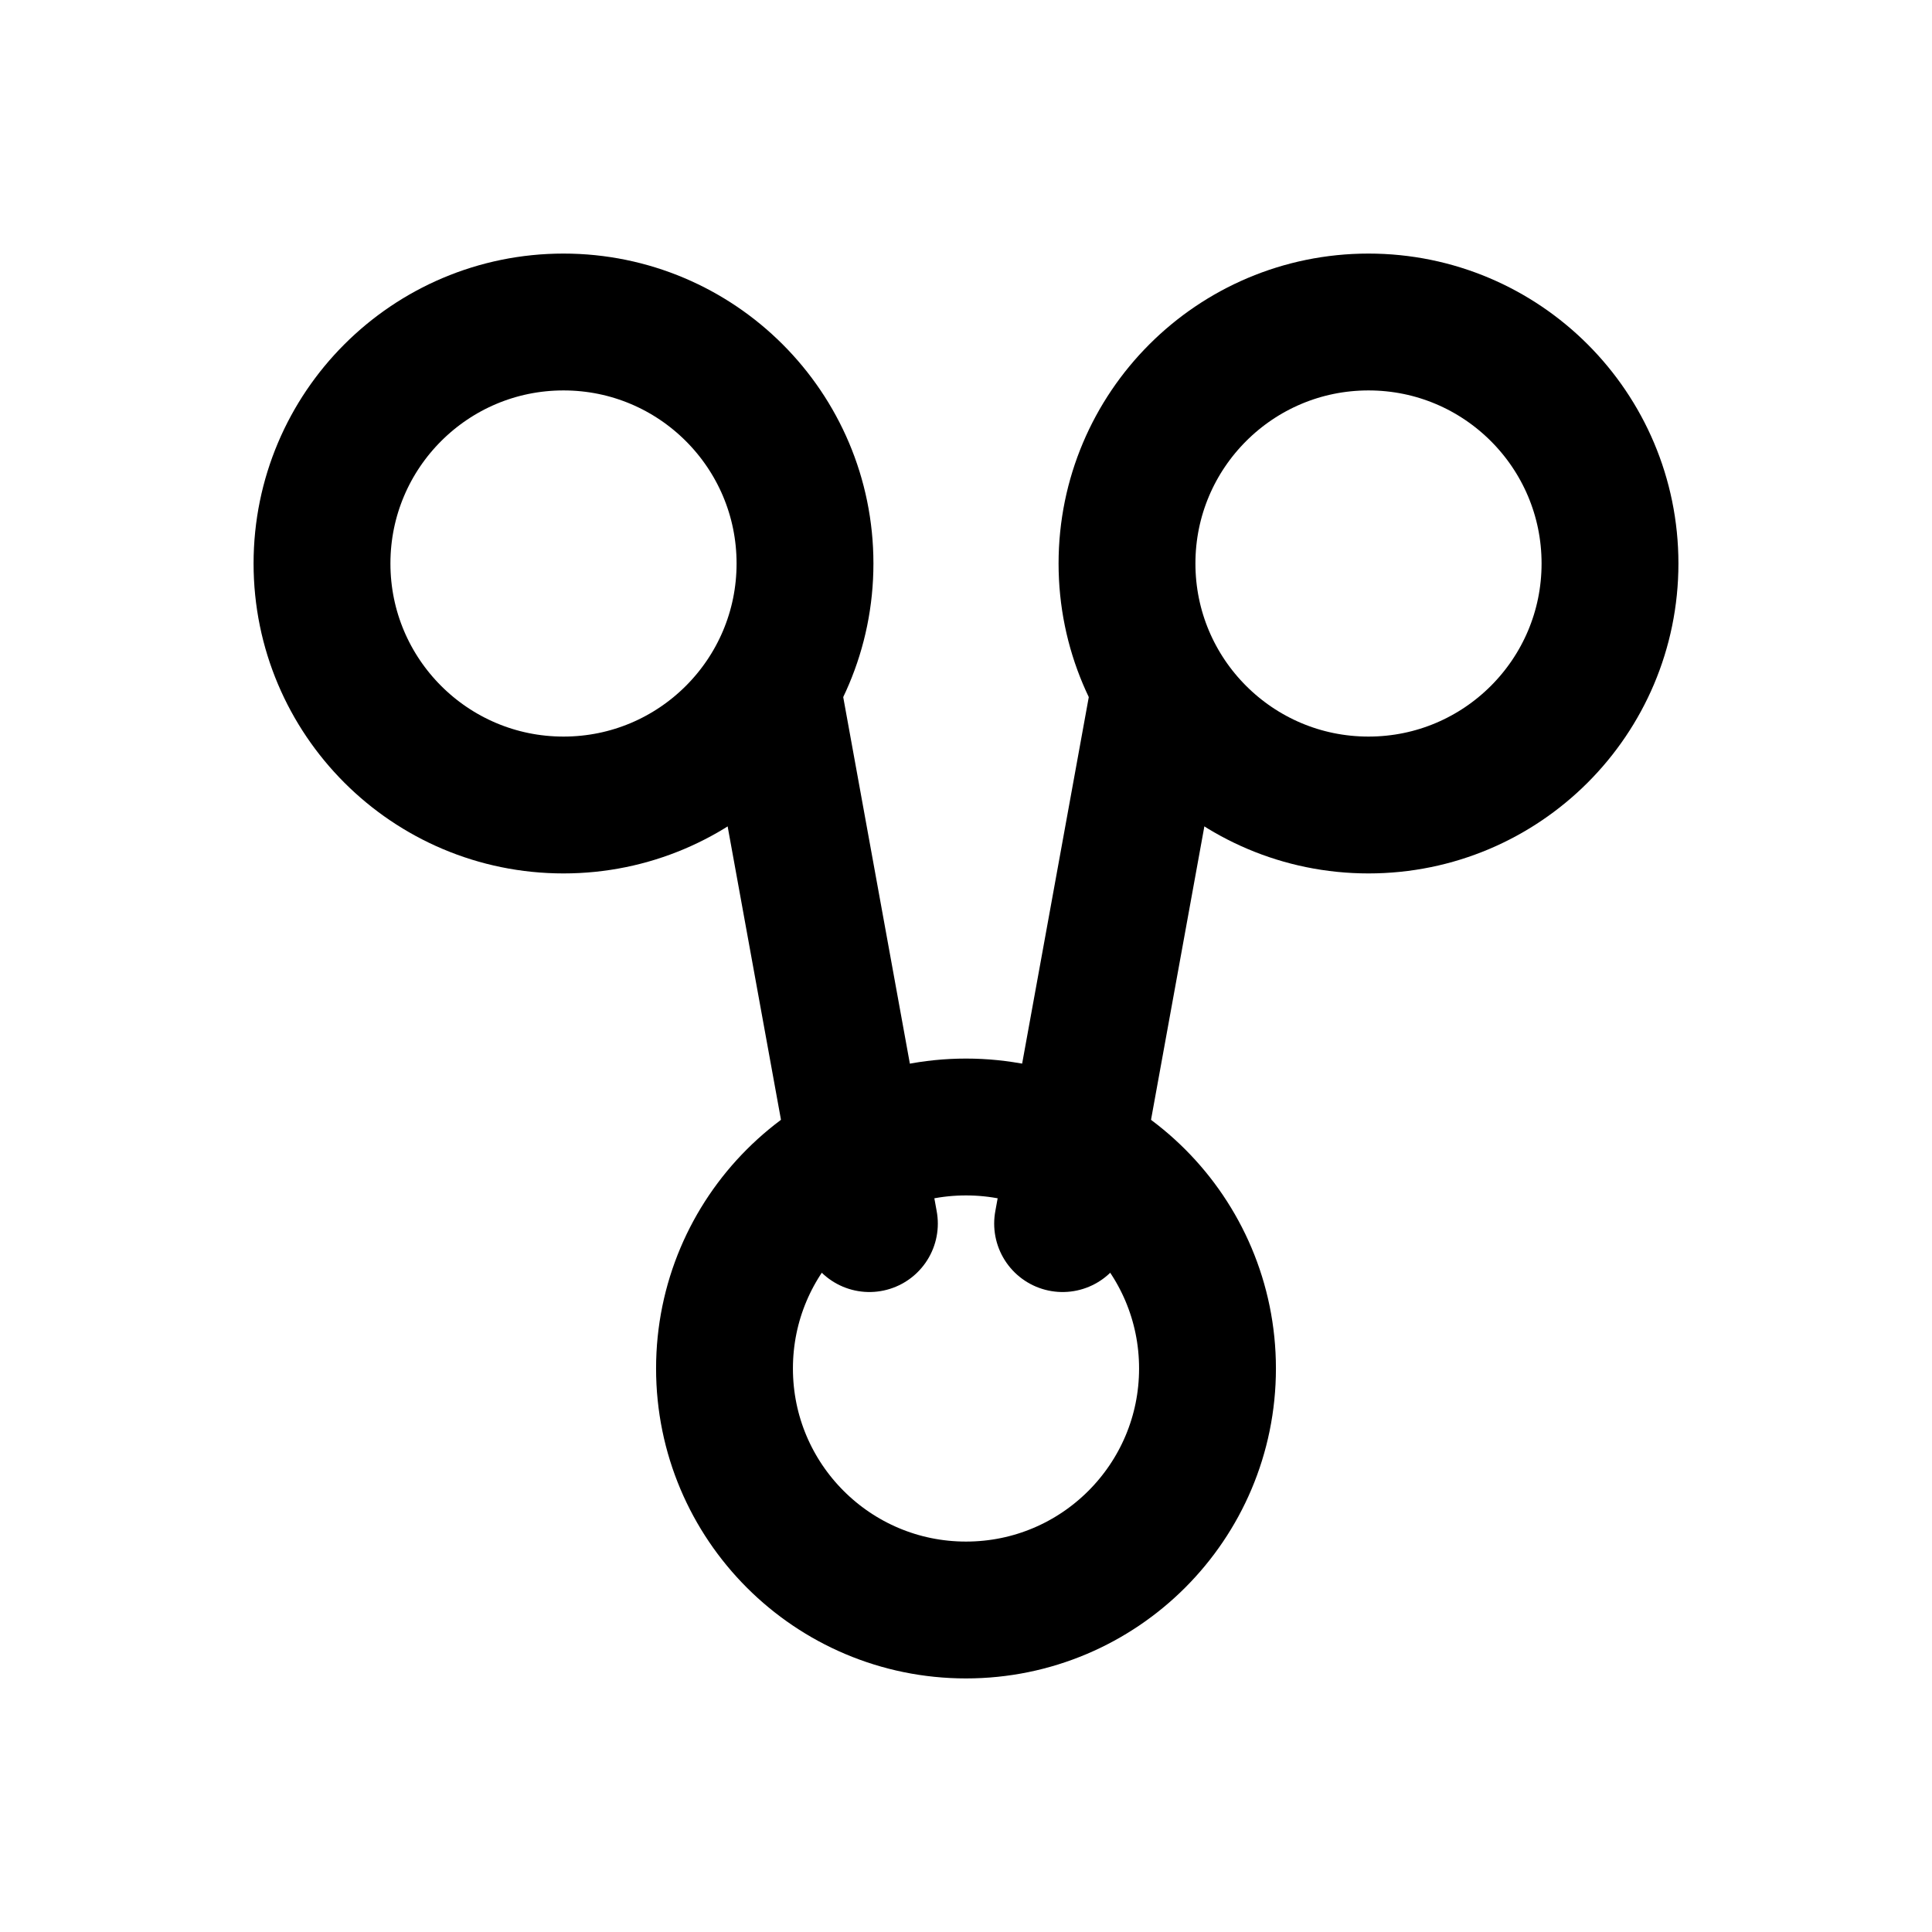
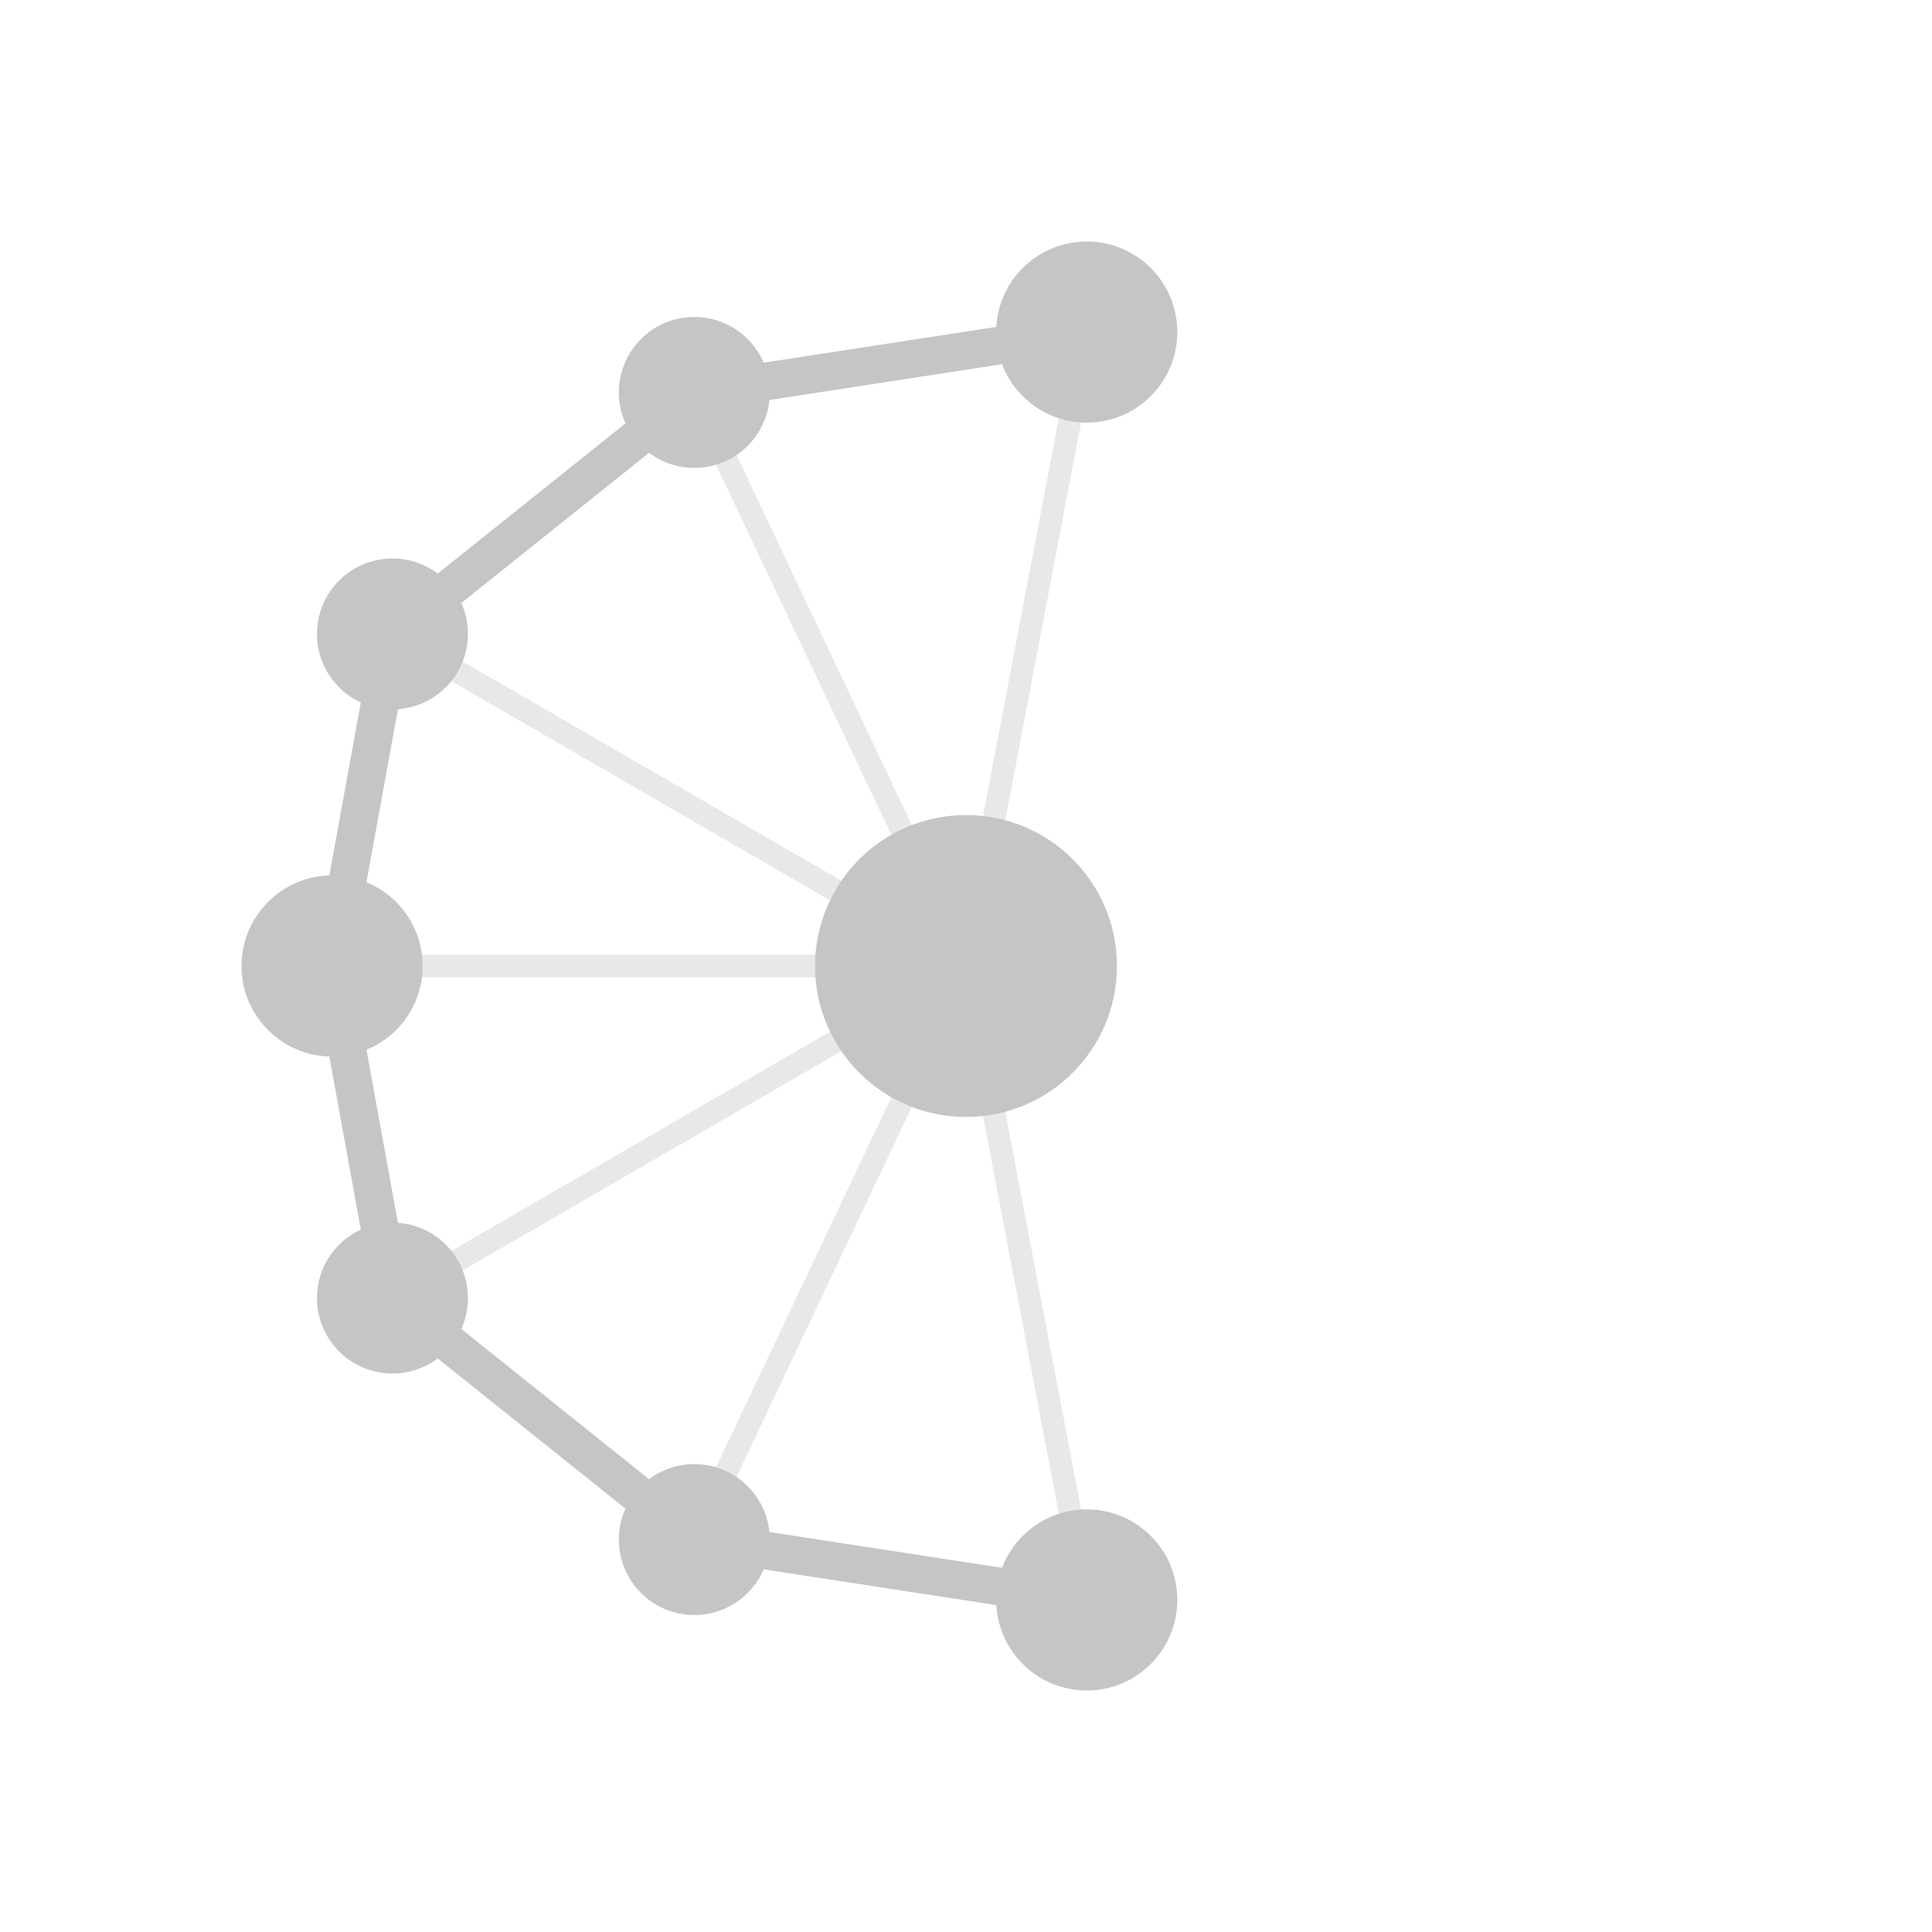
- <svg xmlns="http://www.w3.org/2000/svg" viewBox="0 0 24 24" fill="none" stroke="currentColor" stroke-width="1.7" stroke-linecap="round" stroke-linejoin="round">
-   <circle cx="7" cy="7" r="3" />
-   <circle cx="17" cy="7" r="3" />
-   <circle cx="12" cy="17" r="3" />
-   <path d="M9.6 8.6L10.8 15.2" />
-   <path d="M14.4 8.6L13.2 15.2" />
+ <svg xmlns="http://www.w3.org/2000/svg" width="24" height="24" viewBox="0 0 128 128">
+   <line x1="72" y1="22" x2="46" y2="26" stroke="#C5C5C5" stroke-width="2.5" />
+   <line x1="46" y1="26" x2="26" y2="42" stroke="#C5C5C5" stroke-width="2.5" />
+   <line x1="26" y1="42" x2="22" y2="64" stroke="#C5C5C5" stroke-width="2.5" />
+   <line x1="22" y1="64" x2="26" y2="86" stroke="#C5C5C5" stroke-width="2.5" />
+   <line x1="26" y1="86" x2="46" y2="102" stroke="#C5C5C5" stroke-width="2.5" />
+   <line x1="46" y1="102" x2="72" y2="106" stroke="#C5C5C5" stroke-width="2.5" />
+   <line x1="72" y1="22" x2="64" y2="64" stroke="#C5C5C5" stroke-width="1.5" opacity="0.4" />
+   <line x1="46" y1="26" x2="64" y2="64" stroke="#C5C5C5" stroke-width="1.5" opacity="0.4" />
+   <line x1="26" y1="42" x2="64" y2="64" stroke="#C5C5C5" stroke-width="1.5" opacity="0.4" />
+   <line x1="22" y1="64" x2="64" y2="64" stroke="#C5C5C5" stroke-width="1.5" opacity="0.4" />
+   <line x1="26" y1="86" x2="64" y2="64" stroke="#C5C5C5" stroke-width="1.5" opacity="0.4" />
+   <line x1="46" y1="102" x2="64" y2="64" stroke="#C5C5C5" stroke-width="1.5" opacity="0.4" />
+   <line x1="72" y1="106" x2="64" y2="64" stroke="#C5C5C5" stroke-width="1.5" opacity="0.4" />
+   <circle cx="72" cy="22" r="6" fill="#C5C5C5" />
+   <circle cx="46" cy="26" r="5" fill="#C5C5C5" />
+   <circle cx="26" cy="42" r="5" fill="#C5C5C5" />
+   <circle cx="22" cy="64" r="6" fill="#C5C5C5" />
+   <circle cx="26" cy="86" r="5" fill="#C5C5C5" />
+   <circle cx="46" cy="102" r="5" fill="#C5C5C5" />
+   <circle cx="72" cy="106" r="6" fill="#C5C5C5" />
+   <circle cx="64" cy="64" r="10" fill="#C5C5C5" />
</svg>
